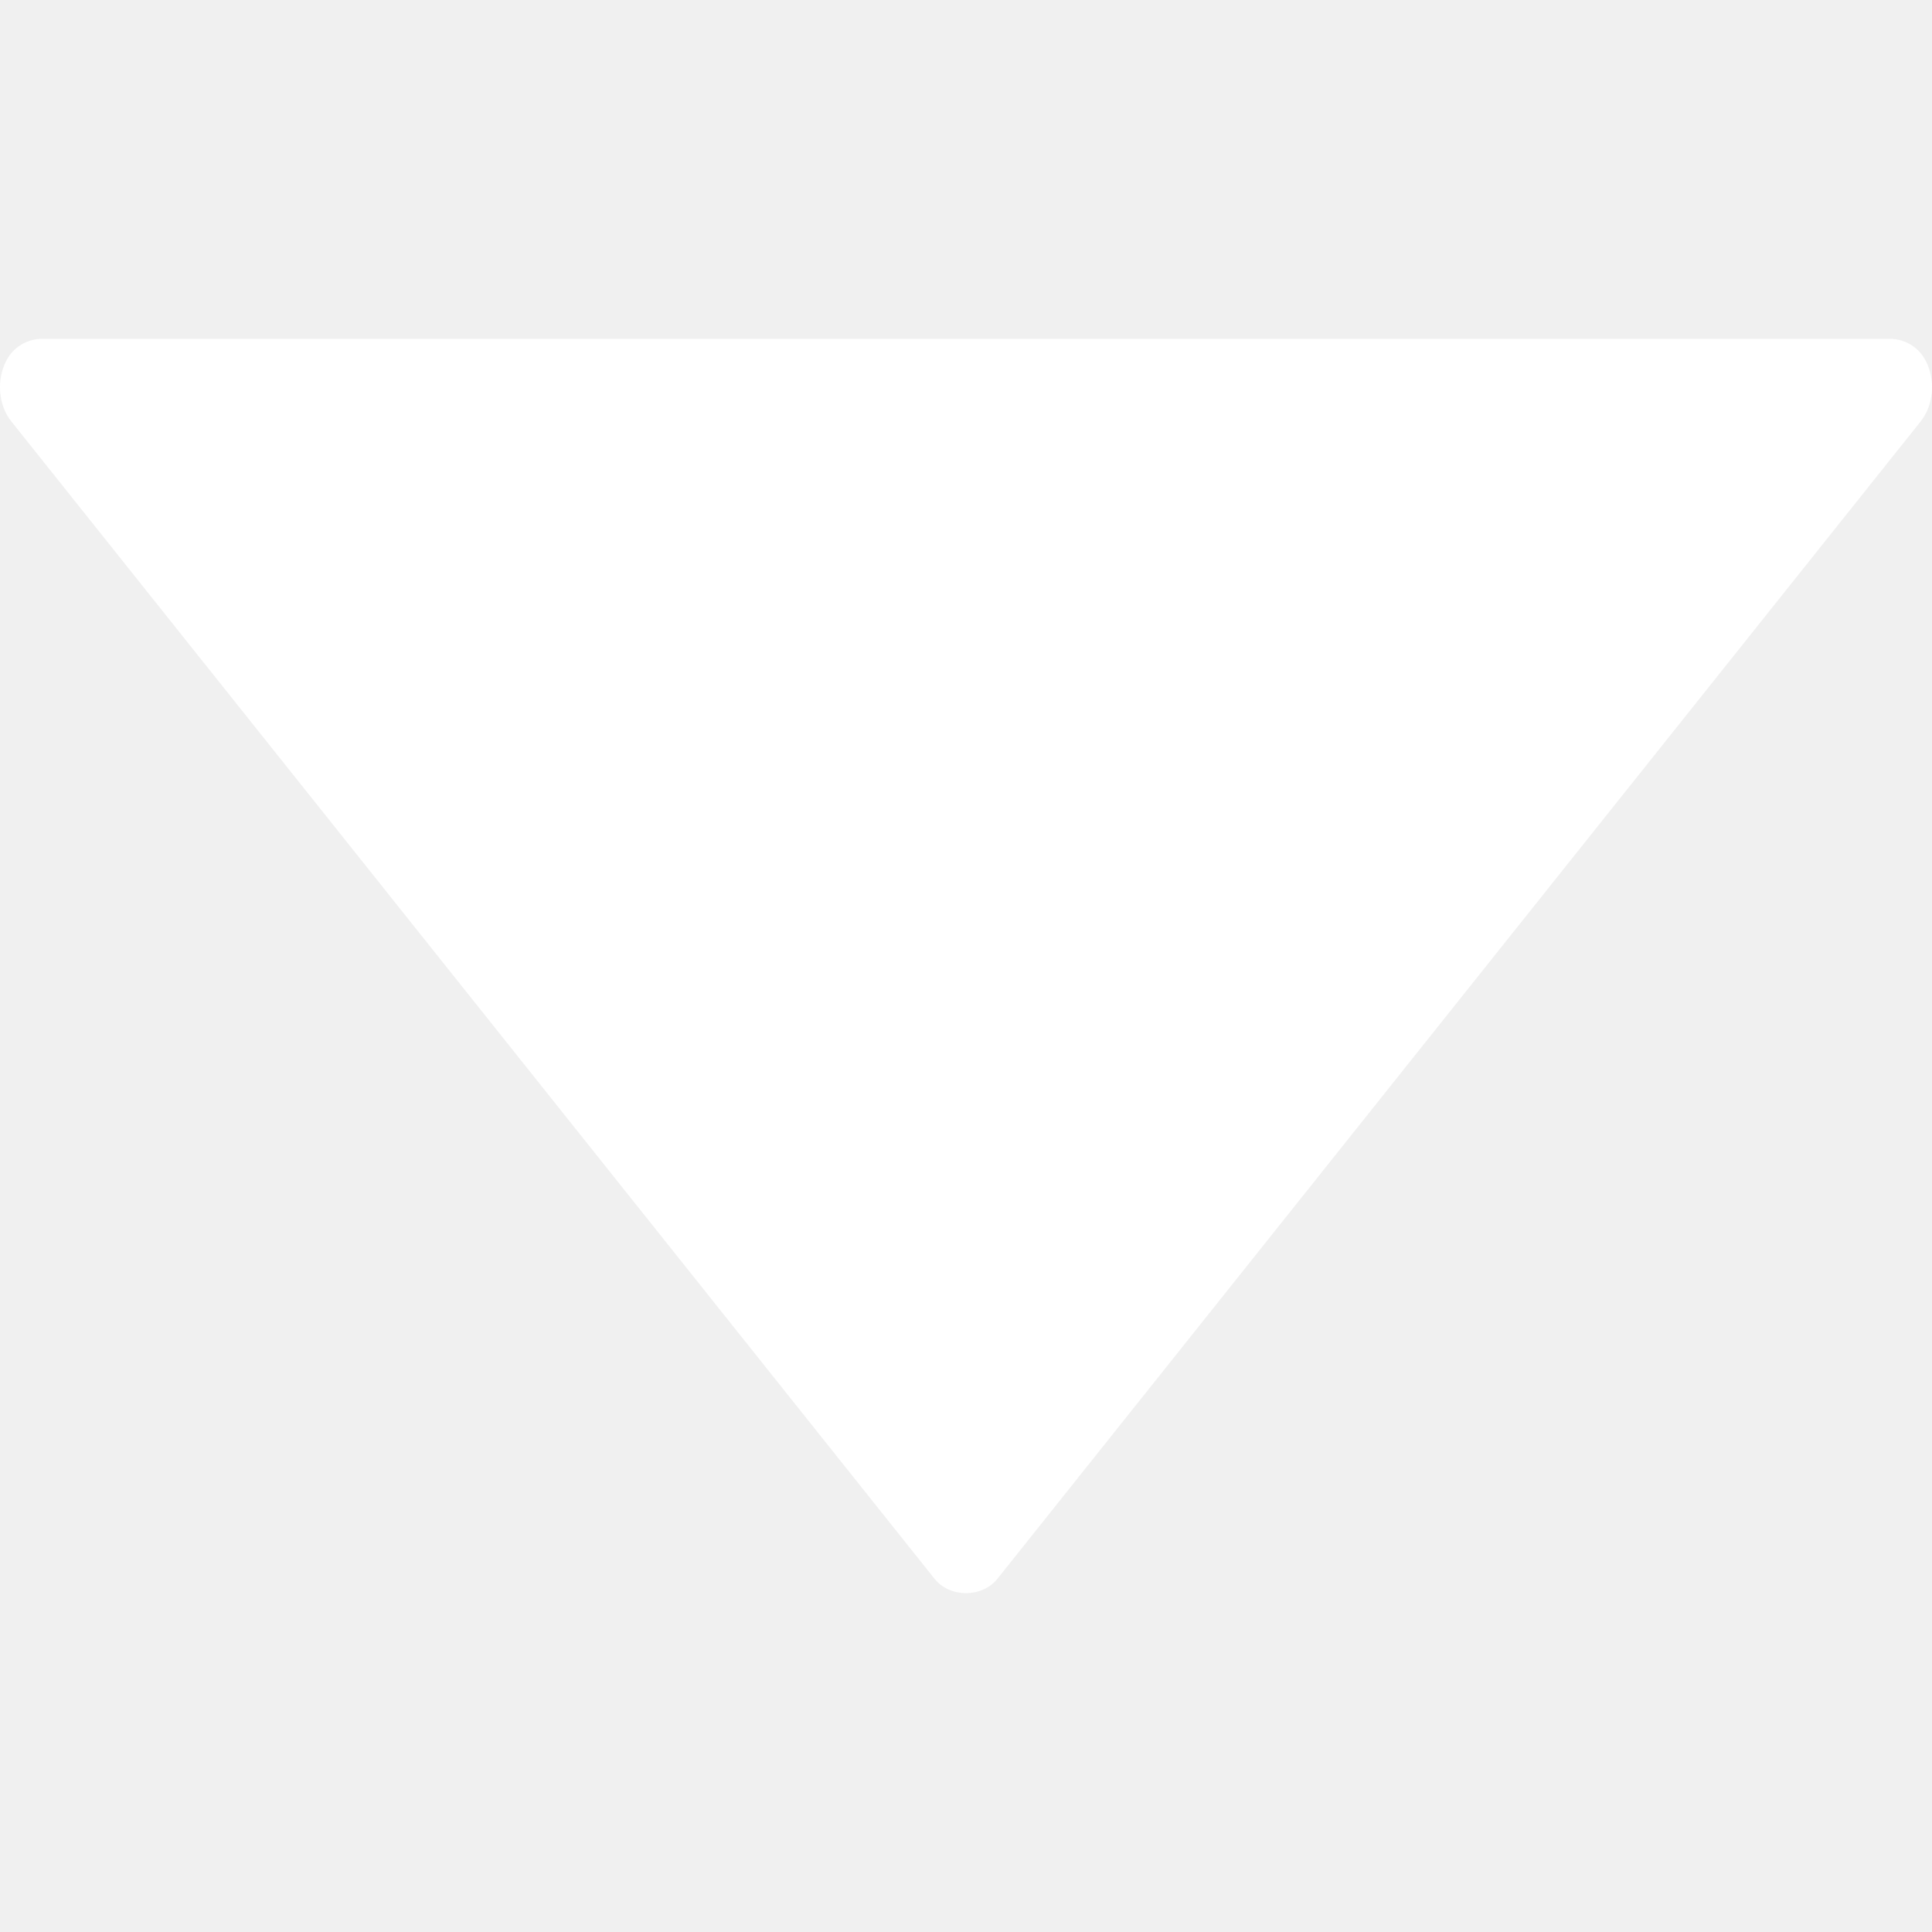
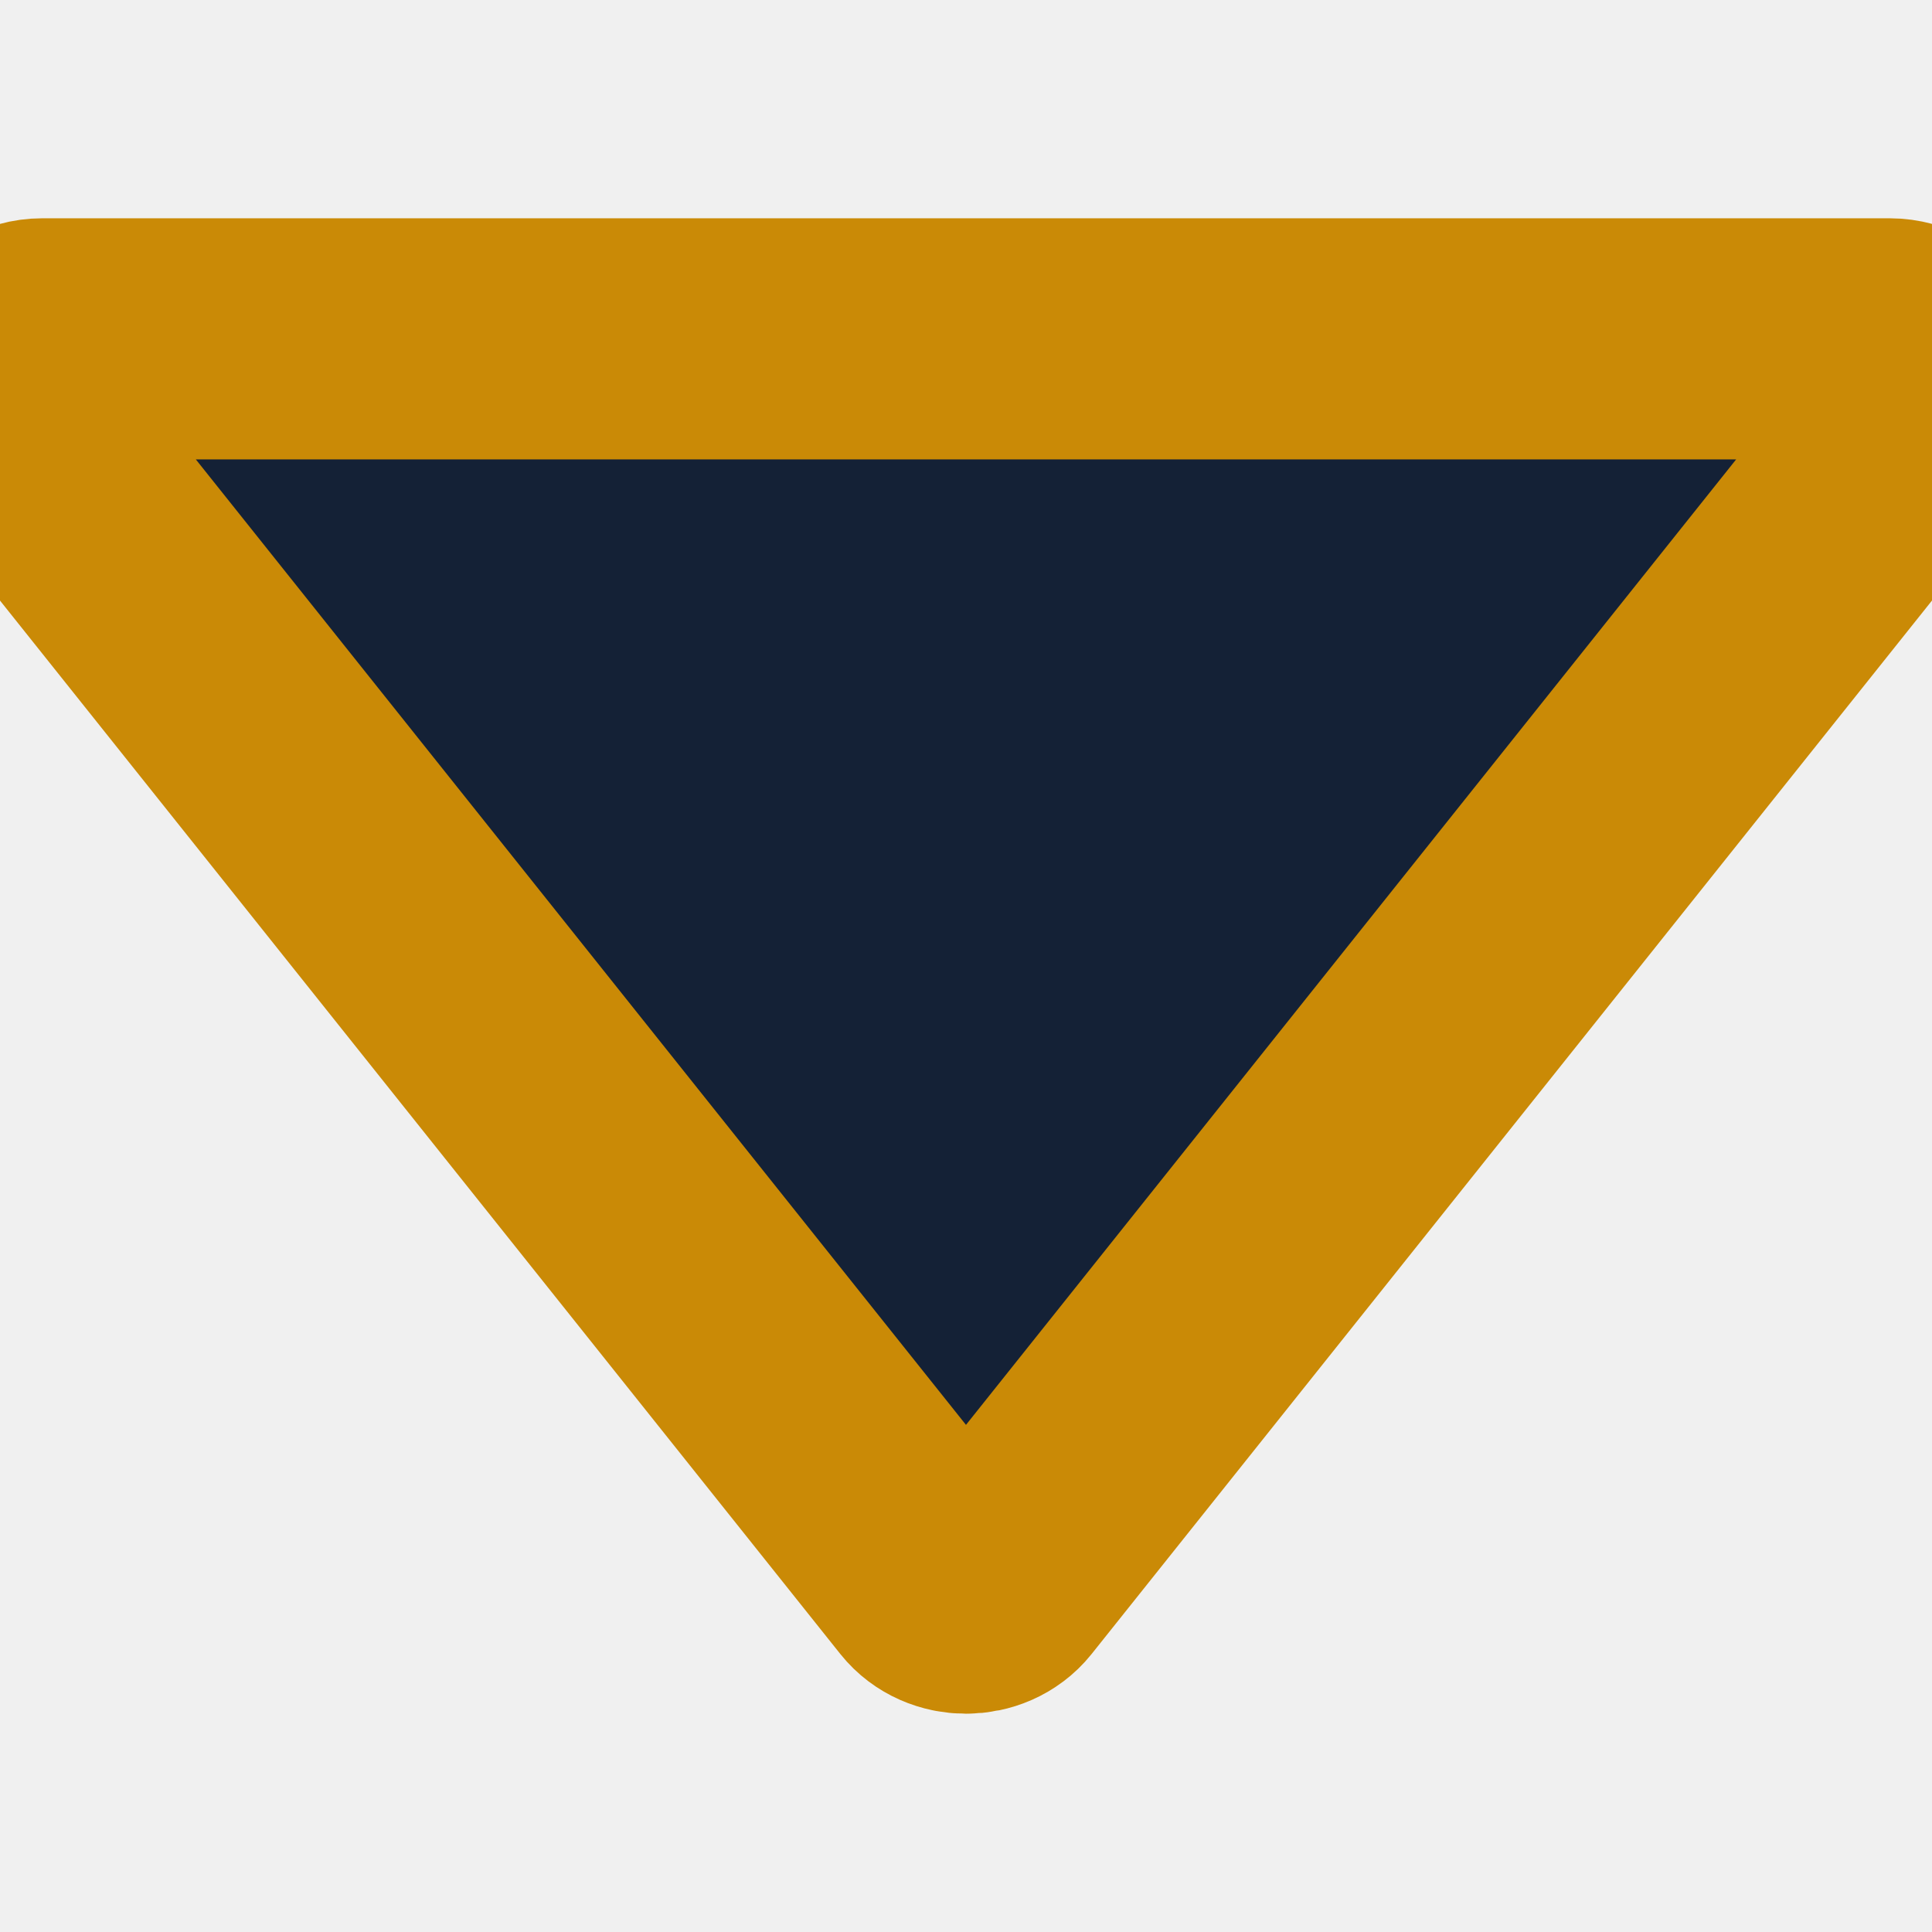
- <svg xmlns="http://www.w3.org/2000/svg" fill="#ffffff" version="1.1" id="Capa_1" width="800px" height="800px" viewBox="0 0 96.154 96.154" xml:space="preserve">
+ <svg xmlns="http://www.w3.org/2000/svg" fill="#142136" stroke="rgb(202 138 6)" stroke-width="12" version="1.1" id="Capa_1" width="800px" height="800px" viewBox="0 0 96.154 96.154" xml:space="preserve">
  <g>
    <path d="M0.561,20.971l45.951,57.605c0.76,0.951,2.367,0.951,3.127,0l45.956-57.609c0.547-0.689,0.709-1.716,0.414-2.61   c-0.061-0.187-0.129-0.33-0.186-0.437c-0.351-0.65-1.025-1.056-1.765-1.056H2.093c-0.736,0-1.414,0.405-1.762,1.056   c-0.059,0.109-0.127,0.253-0.184,0.426C-0.15,19.251,0.011,20.28,0.561,20.971z" />
  </g>
</svg>
